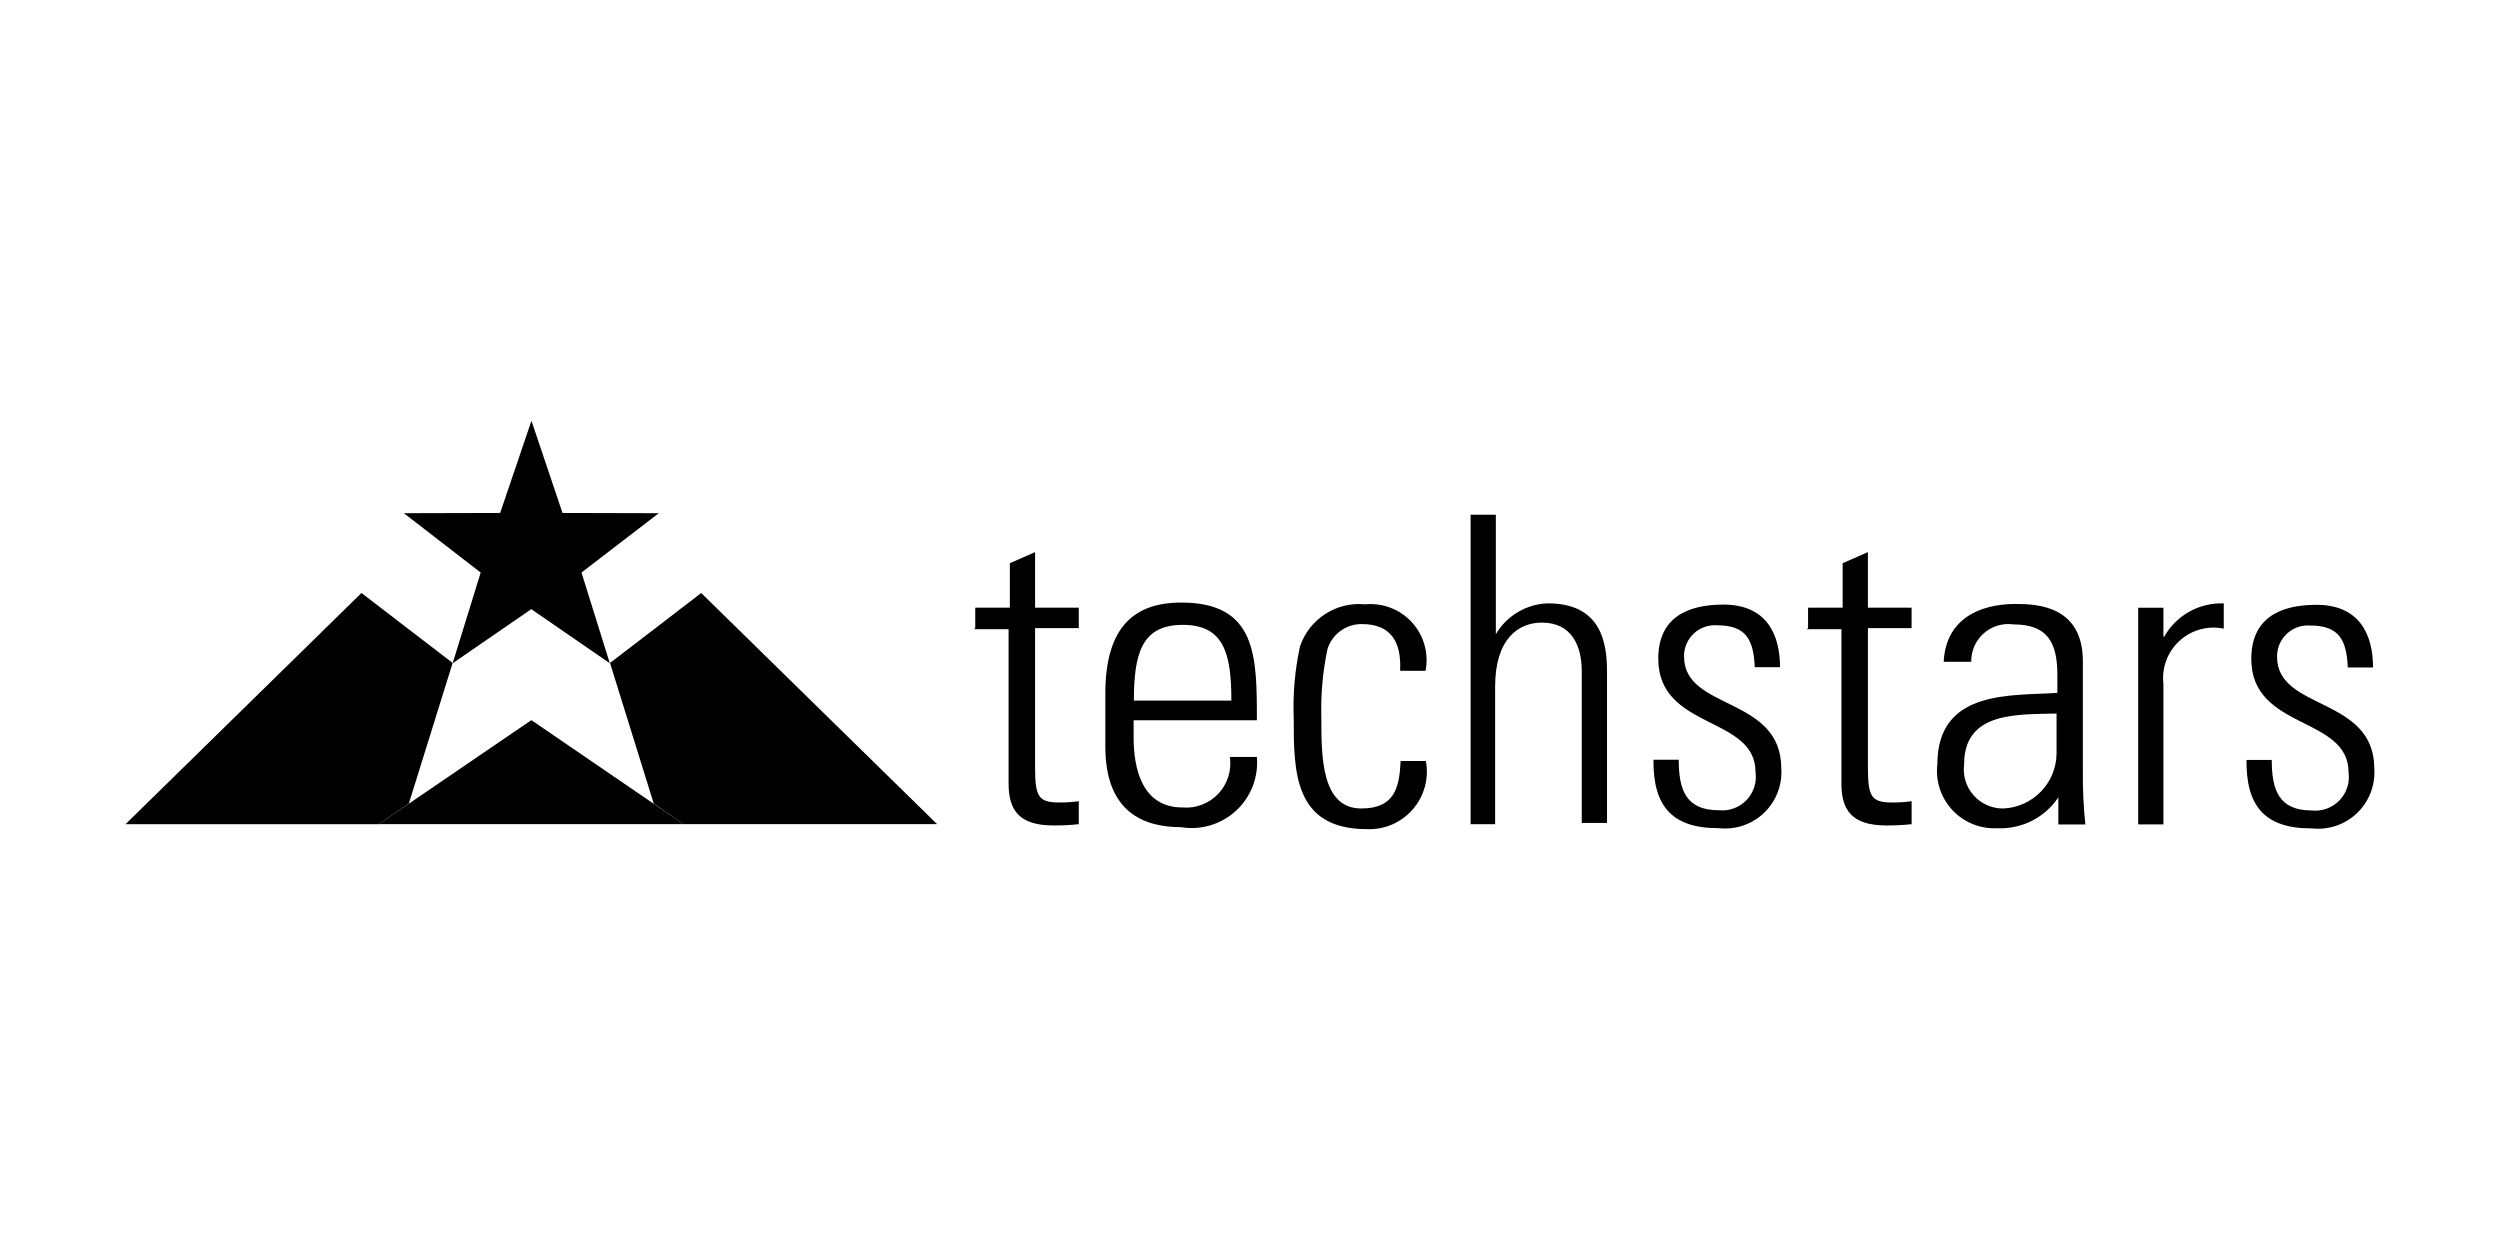
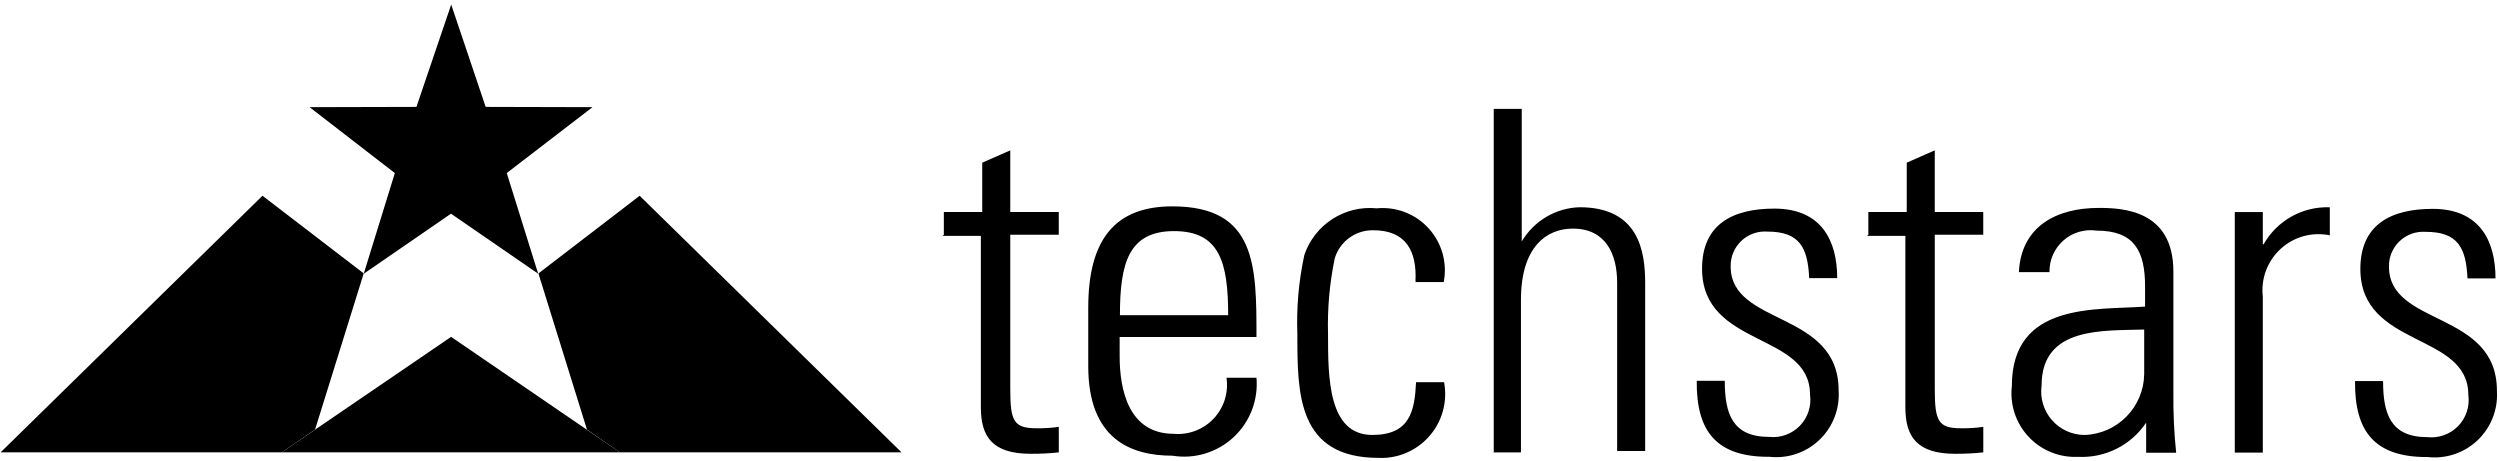
- <svg xmlns="http://www.w3.org/2000/svg" viewBox="0 0 120 60" fill="#000000">
+ <svg xmlns="http://www.w3.org/2000/svg" viewBox="6 20 108.1 19.9" fill="#000000">
  <path d="M19.63 38.552l2.097-6.73-4.377-3.358L6.026 39.56h12.16l1.43-.982zm14.028-10.087l-4.377 3.358 2.1 6.753 1.42.982H44.98z" />
  <path d="M31.62 24.634L27 24.622l-1.49-4.425-1.503 4.425-4.62.012 3.686 2.85-1.346 4.353L25.5 29.24l3.77 2.595-1.358-4.353zm-6.1 9.942l-.012-.012-7.323 4.995h14.622z" />
  <path d="M46.812 30.15v-.982h1.66v-2.134l1.212-.533v2.667h2.097v.982h-2.097v6.668c0 1.382.145 1.7 1.128 1.7.324.005.65-.015.97-.06v1.103a10.84 10.84 0 0 1-1.212.061c-1.66 0-2.158-.74-2.158-2.013V30.2h-1.66zm7.602 4.462v.8c0 1.443.388 3.346 2.34 3.346a2.12 2.12 0 0 0 2.279-2.425h1.297a3.14 3.14 0 0 1-3.637 3.371c-1.794 0-3.637-.715-3.637-3.868V33.3c0-3.007 1.212-4.377 3.637-4.377 3.637 0 3.637 2.57 3.637 5.65h-5.917zm4.692-.982c0-2.304-.376-3.637-2.34-3.637s-2.34 1.382-2.34 3.637h4.692zm8.1-1.48c.06-1.297-.412-2.194-1.83-2.194a1.71 1.71 0 0 0-1.661 1.212 14.15 14.15 0 0 0-.291 3.274c0 1.867 0 4.365 1.916 4.365 1.625 0 1.83-1.03 1.89-2.28h1.212c.156.83-.075 1.685-.628 2.322s-1.366.988-2.2.95c-3.516 0-3.516-2.776-3.516-5.347a13.75 13.75 0 0 1 .303-3.431c.45-1.316 1.745-2.15 3.128-2.013a2.69 2.69 0 0 1 2.898 3.189h-1.212zm3.383 7.42V24.706H71.8v5.735c.526-.892 1.474-1.45 2.5-1.48 2.57 0 2.837 1.916 2.837 3.274V39.5h-1.212v-7.275c0-1.212-.473-2.34-1.916-2.34-1.115 0-2.243.764-2.243 3.08v6.596h-1.212zm11.882.182c-2.243 0-3.128-1.09-3.104-3.286h1.212c0 1.42.327 2.425 1.916 2.425.495.054.987-.124 1.333-.482s.507-.856.437-1.35c0-2.716-4.668-2.013-4.668-5.444 0-1.916 1.322-2.595 3.128-2.595 2.06 0 2.716 1.42 2.716 3.007h-1.212c-.06-1.322-.412-2.013-1.807-2.013a1.48 1.48 0 0 0-1.588 1.503c0 2.595 4.668 1.89 4.668 5.37.053.805-.256 1.59-.842 2.144s-1.39.816-2.19.717zm4.316-9.602v-.982h1.66v-2.134l1.212-.533v2.667h2.097v.982H89.66v6.668c0 1.382.145 1.7 1.128 1.7.324.005.65-.015.97-.06v1.103a10.91 10.91 0 0 1-1.212.061c-1.66 0-2.158-.74-2.158-2.013V30.2h-1.66zM98.8 38.274c-.653.978-1.772 1.54-2.946 1.48a2.75 2.75 0 0 1-2.861-3.067c0-3.637 3.637-3.274 5.76-3.43v-.86c0-1.528-.45-2.425-2.097-2.425a1.78 1.78 0 0 0-2.037 1.794h-1.322c.097-2 1.65-2.776 3.455-2.776 1.043 0 3.225.097 3.225 2.752v5.226c-.01.87.03 1.74.12 2.607H98.8v-1.273zm-.085-4.025c-1.77.06-4.437-.145-4.437 2.425a1.88 1.88 0 0 0 1.867 2.134 2.67 2.67 0 0 0 2.57-2.631v-1.89zm5.165-3.686a3.15 3.15 0 0 1 2.861-1.6v1.212c-.762-.157-1.554.06-2.127.587s-.86 1.295-.77 2.068v6.74h-1.212v-10.4h1.212v1.394zm7.056 9.2c-2.243 0-3.128-1.09-3.104-3.286h1.212c0 1.42.327 2.425 1.916 2.425.495.054.987-.124 1.333-.482s.507-.856.437-1.35c0-2.716-4.668-2.013-4.668-5.444 0-1.916 1.322-2.595 3.128-2.595 2.06 0 2.716 1.42 2.716 3.007h-1.212c-.06-1.322-.412-2.013-1.807-2.013a1.48 1.48 0 0 0-1.588 1.503c0 2.595 4.668 1.89 4.668 5.37.053.805-.256 1.59-.842 2.144s-1.39.816-2.19.717z" />
</svg>
